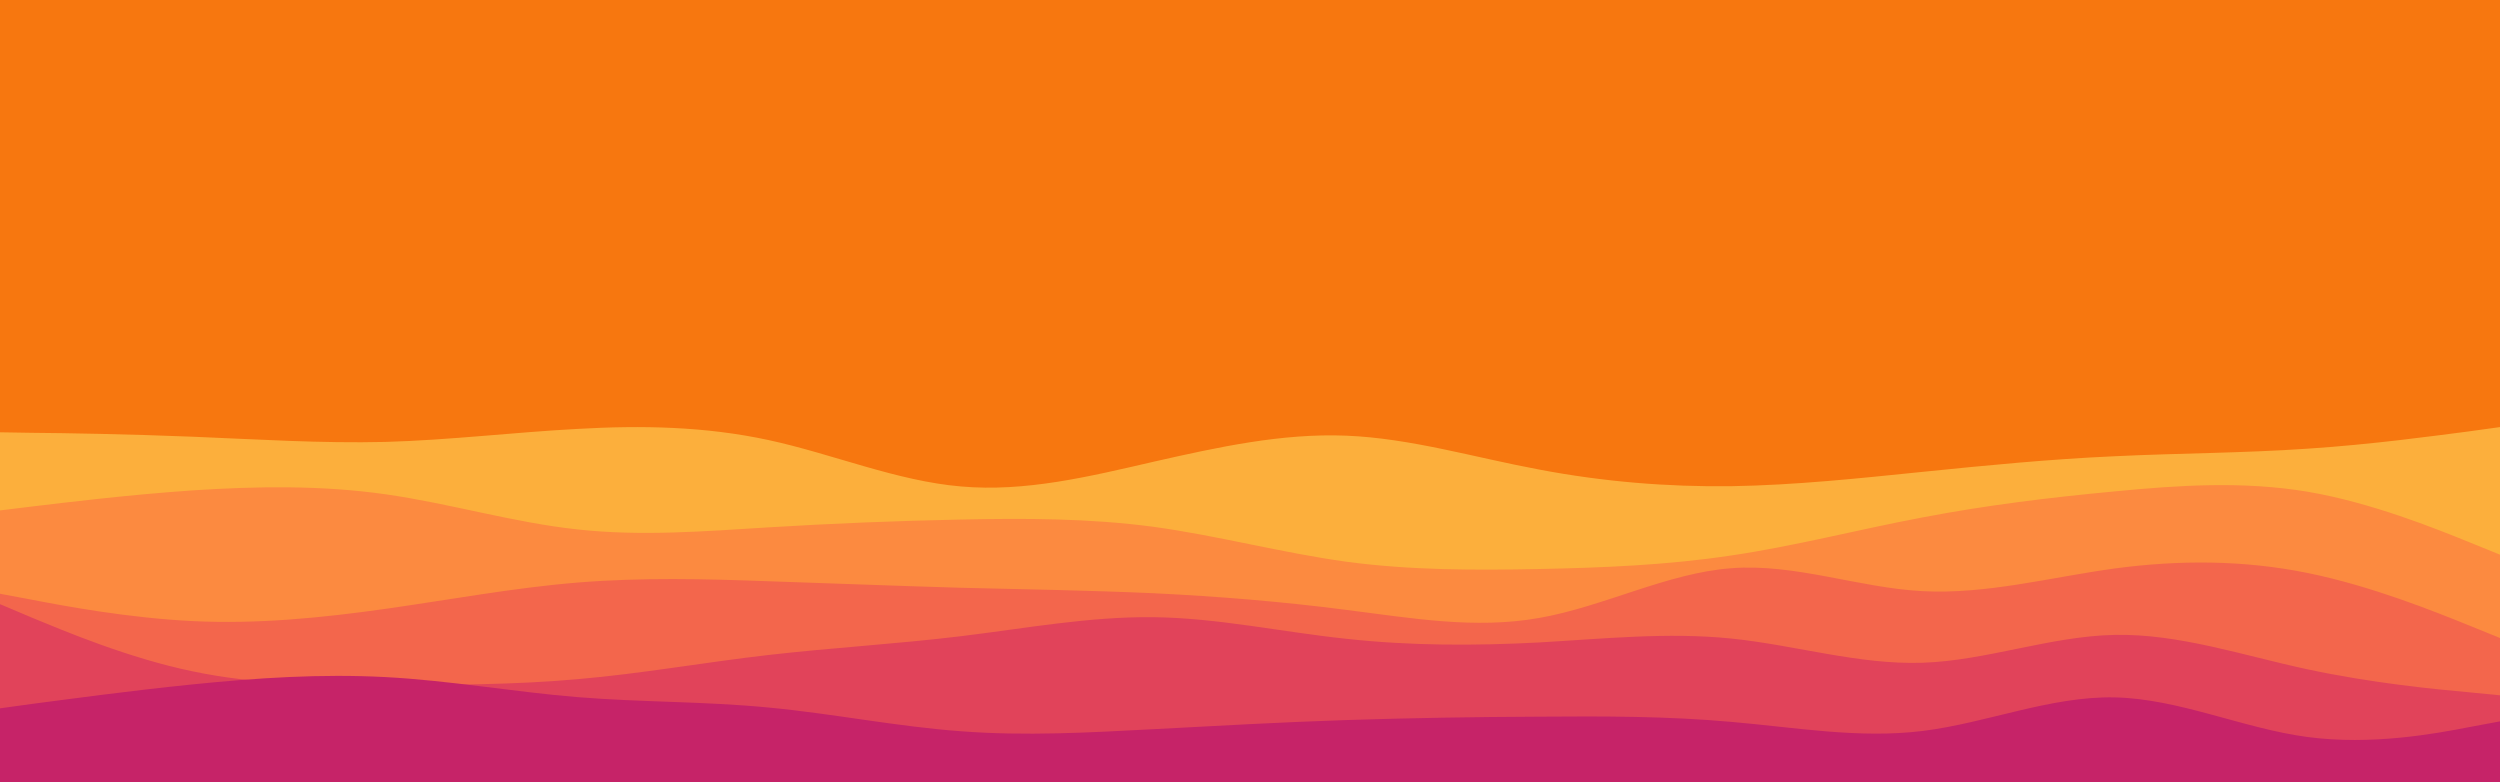
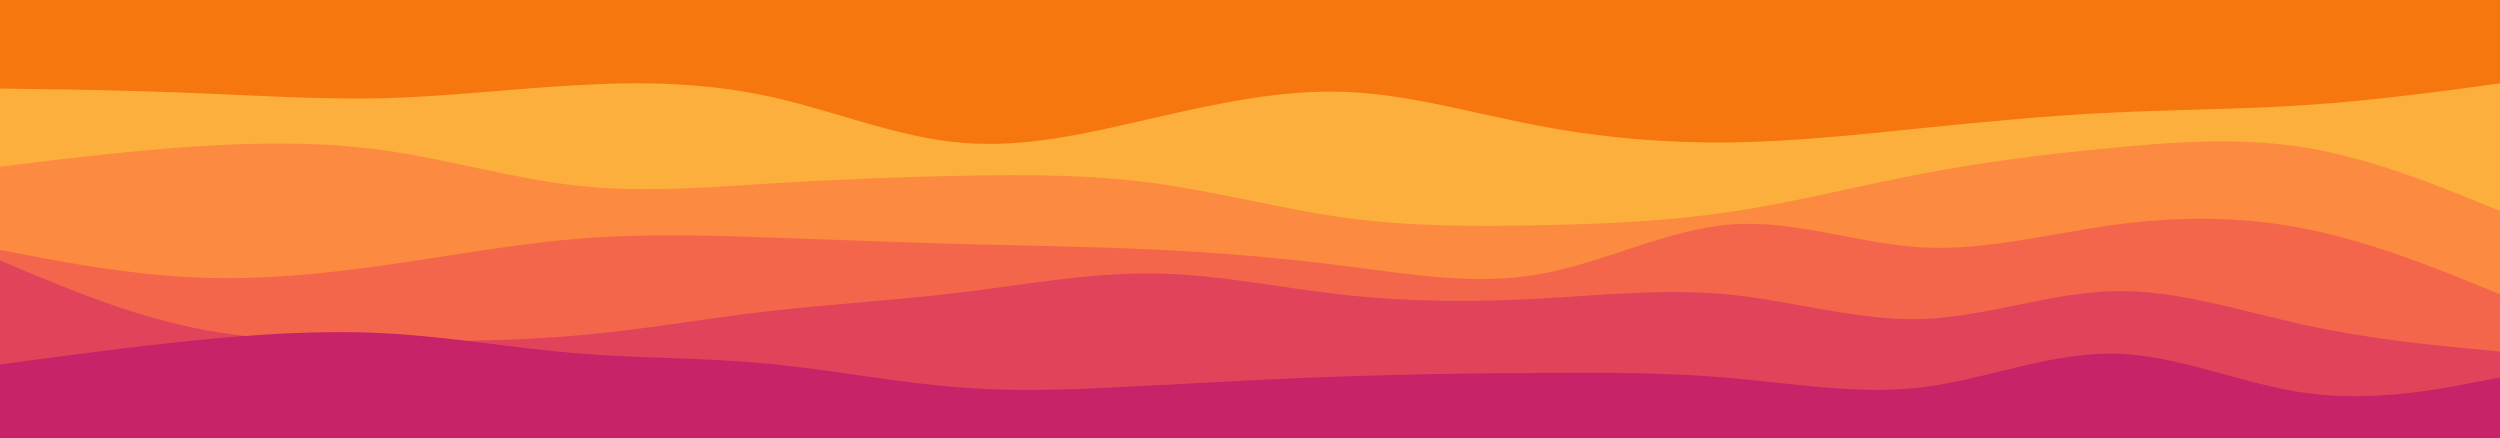
- <svg xmlns="http://www.w3.org/2000/svg" id="visual" viewBox="0 0 960 300" width="960" height="300" version="1.1">
-   <rect x="0" y="0" width="960" height="300" fill="#f7770f" />
-   <path d="M0 166L12.3 166.2C24.7 166.3 49.3 166.7 74 167.7C98.7 168.7 123.3 170.3 148 169.7C172.7 169 197.3 166 221.8 164.7C246.3 163.3 270.7 163.7 295.2 169C319.7 174.3 344.3 184.7 369 186.8C393.7 189 418.3 183 443 177.3C467.7 171.7 492.3 166.3 517 167.3C541.7 168.3 566.3 175.7 591 180.3C615.7 185 640.3 187 664.8 186.7C689.3 186.3 713.7 183.7 738.2 181.2C762.7 178.7 787.3 176.3 812 175.2C836.7 174 861.3 174 886 172.3C910.7 170.7 935.3 167.3 947.7 165.7L960 164L960 301L947.7 301C935.3 301 910.7 301 886 301C861.3 301 836.7 301 812 301C787.3 301 762.7 301 738.2 301C713.7 301 689.3 301 664.8 301C640.3 301 615.7 301 591 301C566.3 301 541.7 301 517 301C492.3 301 467.7 301 443 301C418.3 301 393.7 301 369 301C344.3 301 319.7 301 295.2 301C270.7 301 246.3 301 221.8 301C197.3 301 172.7 301 148 301C123.3 301 98.7 301 74 301C49.3 301 24.7 301 12.3 301L0 301Z" fill="#fcaf3c" />
-   <path d="M0 196L12.3 194.5C24.7 193 49.3 190 74 188.3C98.7 186.7 123.3 186.3 148 189.8C172.7 193.3 197.3 200.7 221.8 203.3C246.3 206 270.7 204 295.2 202.5C319.7 201 344.3 200 369 199.5C393.7 199 418.3 199 443 202.3C467.7 205.7 492.3 212.3 517 215.7C541.7 219 566.3 219 591 218.5C615.7 218 640.3 217 664.8 213.3C689.3 209.7 713.7 203.3 738.2 198.7C762.7 194 787.3 191 812 188.7C836.7 186.3 861.3 184.7 886 188.8C910.7 193 935.3 203 947.7 208L960 213L960 301L947.7 301C935.3 301 910.7 301 886 301C861.3 301 836.7 301 812 301C787.3 301 762.7 301 738.2 301C713.7 301 689.3 301 664.8 301C640.3 301 615.7 301 591 301C566.3 301 541.7 301 517 301C492.3 301 467.7 301 443 301C418.3 301 393.7 301 369 301C344.3 301 319.7 301 295.2 301C270.7 301 246.3 301 221.8 301C197.3 301 172.7 301 148 301C123.3 301 98.7 301 74 301C49.3 301 24.7 301 12.3 301L0 301Z" fill="#fc8a40" />
-   <path d="M0 228L12.3 230.3C24.7 232.7 49.3 237.3 74 238.5C98.7 239.7 123.3 237.3 148 233.8C172.7 230.3 197.3 225.7 221.8 223.7C246.3 221.7 270.7 222.3 295.2 223.2C319.7 224 344.3 225 369 225.7C393.7 226.3 418.3 226.7 443 227.8C467.7 229 492.3 231 517 234.2C541.7 237.3 566.3 241.7 591 237.3C615.7 233 640.3 220 664.8 218.2C689.3 216.3 713.7 225.7 738.2 227C762.7 228.3 787.3 221.7 812 218.3C836.7 215 861.3 215 886 220C910.7 225 935.3 235 947.7 240L960 245L960 301L947.7 301C935.3 301 910.7 301 886 301C861.3 301 836.7 301 812 301C787.3 301 762.7 301 738.2 301C713.7 301 689.3 301 664.8 301C640.3 301 615.7 301 591 301C566.3 301 541.7 301 517 301C492.3 301 467.7 301 443 301C418.3 301 393.7 301 369 301C344.3 301 319.7 301 295.2 301C270.7 301 246.3 301 221.8 301C197.3 301 172.7 301 148 301C123.3 301 98.7 301 74 301C49.3 301 24.7 301 12.3 301L0 301Z" fill="#f3664c" />
-   <path d="M0 232L12.3 237.2C24.7 242.3 49.3 252.7 74 257.8C98.7 263 123.3 263 148 263C172.7 263 197.3 263 221.8 260.8C246.3 258.7 270.7 254.3 295.2 251.5C319.7 248.7 344.3 247.3 369 244.3C393.7 241.3 418.3 236.7 443 237C467.7 237.3 492.3 242.7 517 245.3C541.7 248 566.3 248 591 246.7C615.7 245.3 640.3 242.7 664.8 245.2C689.3 247.7 713.7 255.3 738.2 254.5C762.7 253.7 787.3 244.3 812 243.8C836.7 243.3 861.3 251.7 886 257C910.7 262.3 935.3 264.7 947.7 265.8L960 267L960 301L947.7 301C935.3 301 910.7 301 886 301C861.3 301 836.7 301 812 301C787.3 301 762.7 301 738.2 301C713.7 301 689.3 301 664.8 301C640.3 301 615.7 301 591 301C566.3 301 541.7 301 517 301C492.3 301 467.7 301 443 301C418.3 301 393.7 301 369 301C344.3 301 319.7 301 295.2 301C270.7 301 246.3 301 221.8 301C197.3 301 172.7 301 148 301C123.3 301 98.7 301 74 301C49.3 301 24.7 301 12.3 301L0 301Z" fill="#e1435a" />
-   <path d="M0 272L12.3 270.3C24.7 268.7 49.3 265.3 74 262.8C98.7 260.3 123.3 258.7 148 260C172.7 261.3 197.3 265.7 221.8 267.7C246.3 269.7 270.7 269.3 295.2 271.7C319.7 274 344.3 279 369 280.8C393.7 282.7 418.3 281.3 443 280C467.7 278.7 492.3 277.3 517 276.5C541.7 275.7 566.3 275.3 591 275.2C615.7 275 640.3 275 664.8 277.2C689.3 279.3 713.7 283.7 738.2 280.7C762.7 277.7 787.3 267.3 812 267.8C836.7 268.3 861.3 279.7 886 283C910.7 286.3 935.3 281.7 947.7 279.3L960 277L960 301L947.7 301C935.3 301 910.7 301 886 301C861.3 301 836.7 301 812 301C787.3 301 762.7 301 738.2 301C713.7 301 689.3 301 664.8 301C640.3 301 615.7 301 591 301C566.3 301 541.7 301 517 301C492.3 301 467.7 301 443 301C418.3 301 393.7 301 369 301C344.3 301 319.7 301 295.2 301C270.7 301 246.3 301 221.8 301C197.3 301 172.7 301 148 301C123.3 301 98.7 301 74 301C49.3 301 24.7 301 12.3 301L0 301Z" fill="#c62368" />
+ <svg xmlns="http://www.w3.org/2000/svg" version="1.2" viewBox="0 0 960 168" width="960" height="168">
+   <style>
+ 		.s0 { fill: #f7770f } 
+ 		.s1 { fill: #fcaf3c } 
+ 		.s2 { fill: #fc8a40 } 
+ 		.s3 { fill: #f3664c } 
+ 		.s4 { fill: #e1435a } 
+ 		.s5 { fill: #c62368 } 
+ 	</style>
+   <path id="Layer" class="s0" d="m0-132h960v300h-960z" />
+   <path id="Layer" class="s1" d="m0 34l12.3 0.2c12.4 0.1 37 0.5 61.7 1.5 24.7 1 49.3 2.6 74 2 24.7-0.7 49.3-3.7 73.8-5 24.5-1.4 48.9-1 73.4 4.3 24.5 5.3 49.1 15.7 73.8 17.8 24.7 2.2 49.3-3.8 74-9.5 24.7-5.6 49.3-11 74-10 24.7 1 49.3 8.4 74 13 24.7 4.7 49.3 6.7 73.8 6.4 24.5-0.4 48.9-3 73.4-5.5 24.5-2.5 49.1-4.9 73.8-6 24.7-1.2 49.3-1.2 74-2.9 24.7-1.6 49.3-5 61.7-6.6l12.3-1.7v137h-12.3c-12.4 0-37 0-61.7 0-24.7 0-49.3 0-74 0q-37 0-73.8 0c-24.5 0-48.9 0-73.4 0q-36.8 0-73.8 0c-24.7 0-49.3 0-74 0-24.7 0-49.3 0-74 0-24.7 0-49.3 0-74 0q-37.1 0-73.8 0c-24.5 0-48.9 0-73.4 0q-36.7 0-73.8 0c-24.7 0-49.3 0-74 0-24.7 0-49.3 0-61.7 0h-12.3z" />
+   <path id="Layer" class="s2" d="m0 64l12.3-1.5c12.4-1.5 37-4.5 61.7-6.2 24.7-1.6 49.3-2 74 1.5 24.7 3.5 49.3 10.9 73.8 13.5 24.5 2.7 48.9 0.7 73.4-0.8q36.7-2.3 73.8-3c24.7-0.5 49.3-0.5 74 2.8 24.7 3.4 49.3 10 74 13.4 24.7 3.3 49.3 3.3 74 2.8 24.7-0.5 49.3-1.5 73.8-5.2 24.5-3.6 48.9-10 73.4-14.6 24.5-4.7 49.1-7.7 73.8-10 24.7-2.4 49.3-4 74 0.1 24.7 4.2 49.3 14.2 61.7 19.2l12.3 5v88h-12.3c-12.4 0-37 0-61.7 0-24.7 0-49.3 0-74 0q-37 0-73.8 0c-24.5 0-48.9 0-73.4 0q-36.8 0-73.8 0c-24.7 0-49.3 0-74 0-24.7 0-49.3 0-74 0-24.7 0-49.3 0-74 0q-37.1 0-73.8 0c-24.5 0-48.9 0-73.4 0q-36.7 0-73.8 0c-24.7 0-49.3 0-74 0-24.7 0-49.3 0-61.7 0h-12.3z" />
+   <path id="Layer" class="s3" d="m0 96l12.3 2.3c12.4 2.4 37 7 61.7 8.2 24.7 1.2 49.3-1.2 74-4.7 24.7-3.5 49.3-8.1 73.8-10.1 24.5-2 48.9-1.4 73.4-0.5 24.5 0.8 49.1 1.8 73.8 2.5 24.7 0.6 49.3 1 74 2.1 24.7 1.2 49.3 3.2 74 6.4 24.7 3.1 49.3 7.5 74 3.1 24.7-4.3 49.3-17.3 73.8-19.1 24.5-1.9 48.9 7.5 73.4 8.8 24.5 1.3 49.1-5.3 73.8-8.7 24.7-3.3 49.3-3.3 74 1.7 24.7 5 49.3 15 61.7 20l12.3 5v56h-12.3c-12.4 0-37 0-61.7 0-24.7 0-49.3 0-74 0q-37 0-73.8 0c-24.5 0-48.9 0-73.4 0q-36.8 0-73.8 0c-24.7 0-49.3 0-74 0-24.7 0-49.3 0-74 0-24.7 0-49.3 0-74 0q-37.1 0-73.8 0c-24.5 0-48.9 0-73.4 0q-36.7 0-73.8 0c-24.7 0-49.3 0-74 0-24.7 0-49.3 0-61.7 0h-12.3z" />
+   <path id="Layer" class="s4" d="m0 100l12.3 5.2c12.4 5.1 37 15.5 61.7 20.6 24.7 5.2 49.3 5.2 74 5.2 24.7 0 49.3 0 73.8-2.2 24.5-2.1 48.9-6.5 73.4-9.3 24.5-2.8 49.1-4.2 73.8-7.2 24.7-3 49.3-7.6 74-7.3 24.7 0.3 49.3 5.7 74 8.3 24.7 2.7 49.3 2.7 74 1.4 24.7-1.4 49.3-4 73.8-1.5 24.5 2.5 48.9 10.1 73.4 9.3 24.5-0.8 49.1-10.2 73.8-10.7 24.7-0.5 49.3 7.9 74 13.2 24.7 5.3 49.3 7.7 61.7 8.8l12.3 1.2v34h-12.3c-12.4 0-37 0-61.7 0-24.7 0-49.3 0-74 0q-37 0-73.8 0c-24.5 0-48.9 0-73.4 0q-36.8 0-73.8 0c-24.7 0-49.3 0-74 0-24.7 0-49.3 0-74 0-24.7 0-49.3 0-74 0q-37.1 0-73.8 0c-24.5 0-48.9 0-73.4 0q-36.7 0-73.8 0c-24.7 0-49.3 0-74 0-24.7 0-49.3 0-61.7 0h-12.3z" />
+   <path id="Layer" class="s5" d="m0 140l12.3-1.7c12.4-1.6 37-5 61.7-7.5 24.7-2.5 49.3-4.1 74-2.8 24.7 1.3 49.3 5.7 73.8 7.7 24.5 2 48.9 1.6 73.4 4 24.5 2.3 49.1 7.3 73.8 9.1 24.7 1.9 49.3 0.5 74-0.8 24.7-1.3 49.3-2.7 74-3.5 24.7-0.8 49.3-1.2 74-1.3 24.7-0.2 49.3-0.2 73.8 2 24.5 2.1 48.9 6.5 73.4 3.5 24.5-3 49.1-13.4 73.8-12.9 24.7 0.5 49.3 11.9 74 15.2 24.7 3.3 49.3-1.3 61.7-3.7l12.3-2.3v24h-12.3c-12.4 0-37 0-61.7 0-24.7 0-49.3 0-74 0q-37 0-73.8 0c-24.5 0-48.9 0-73.4 0q-36.8 0-73.8 0c-24.7 0-49.3 0-74 0-24.7 0-49.3 0-74 0-24.7 0-49.3 0-74 0q-37.1 0-73.8 0c-24.5 0-48.9 0-73.4 0q-36.7 0-73.8 0c-24.7 0-49.3 0-74 0-24.7 0-49.3 0-61.7 0h-12.3z" />
</svg>
